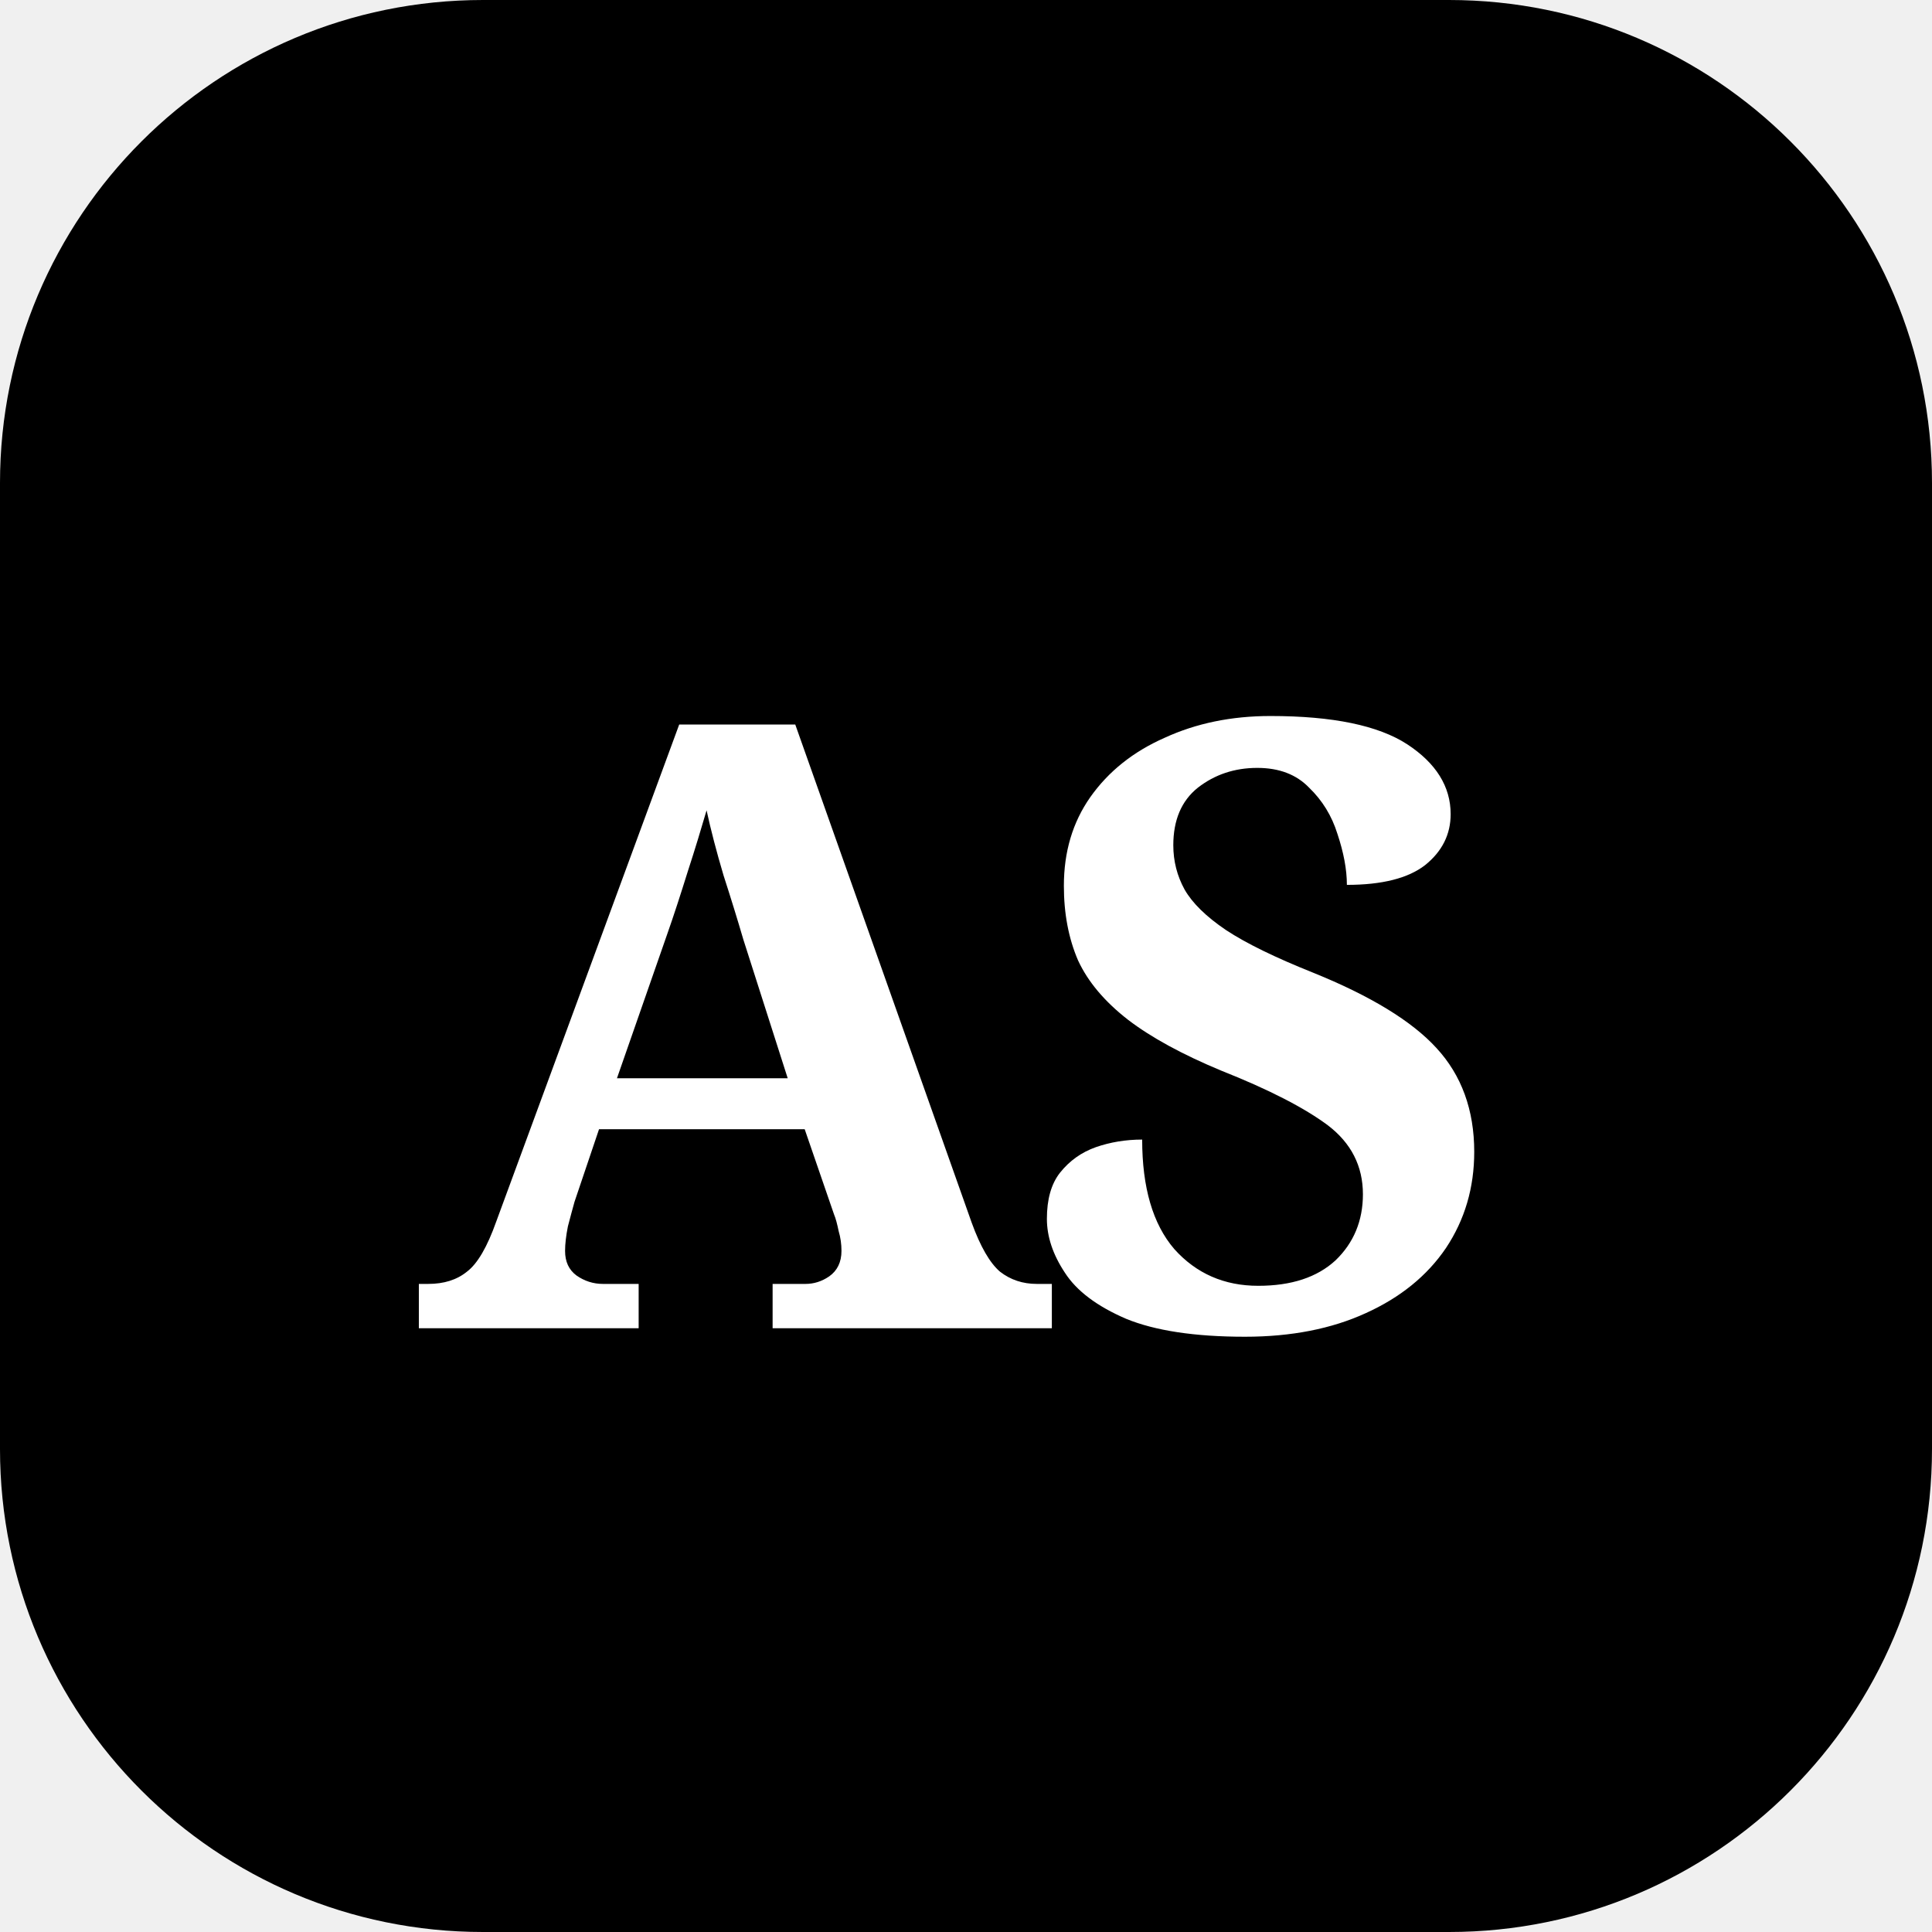
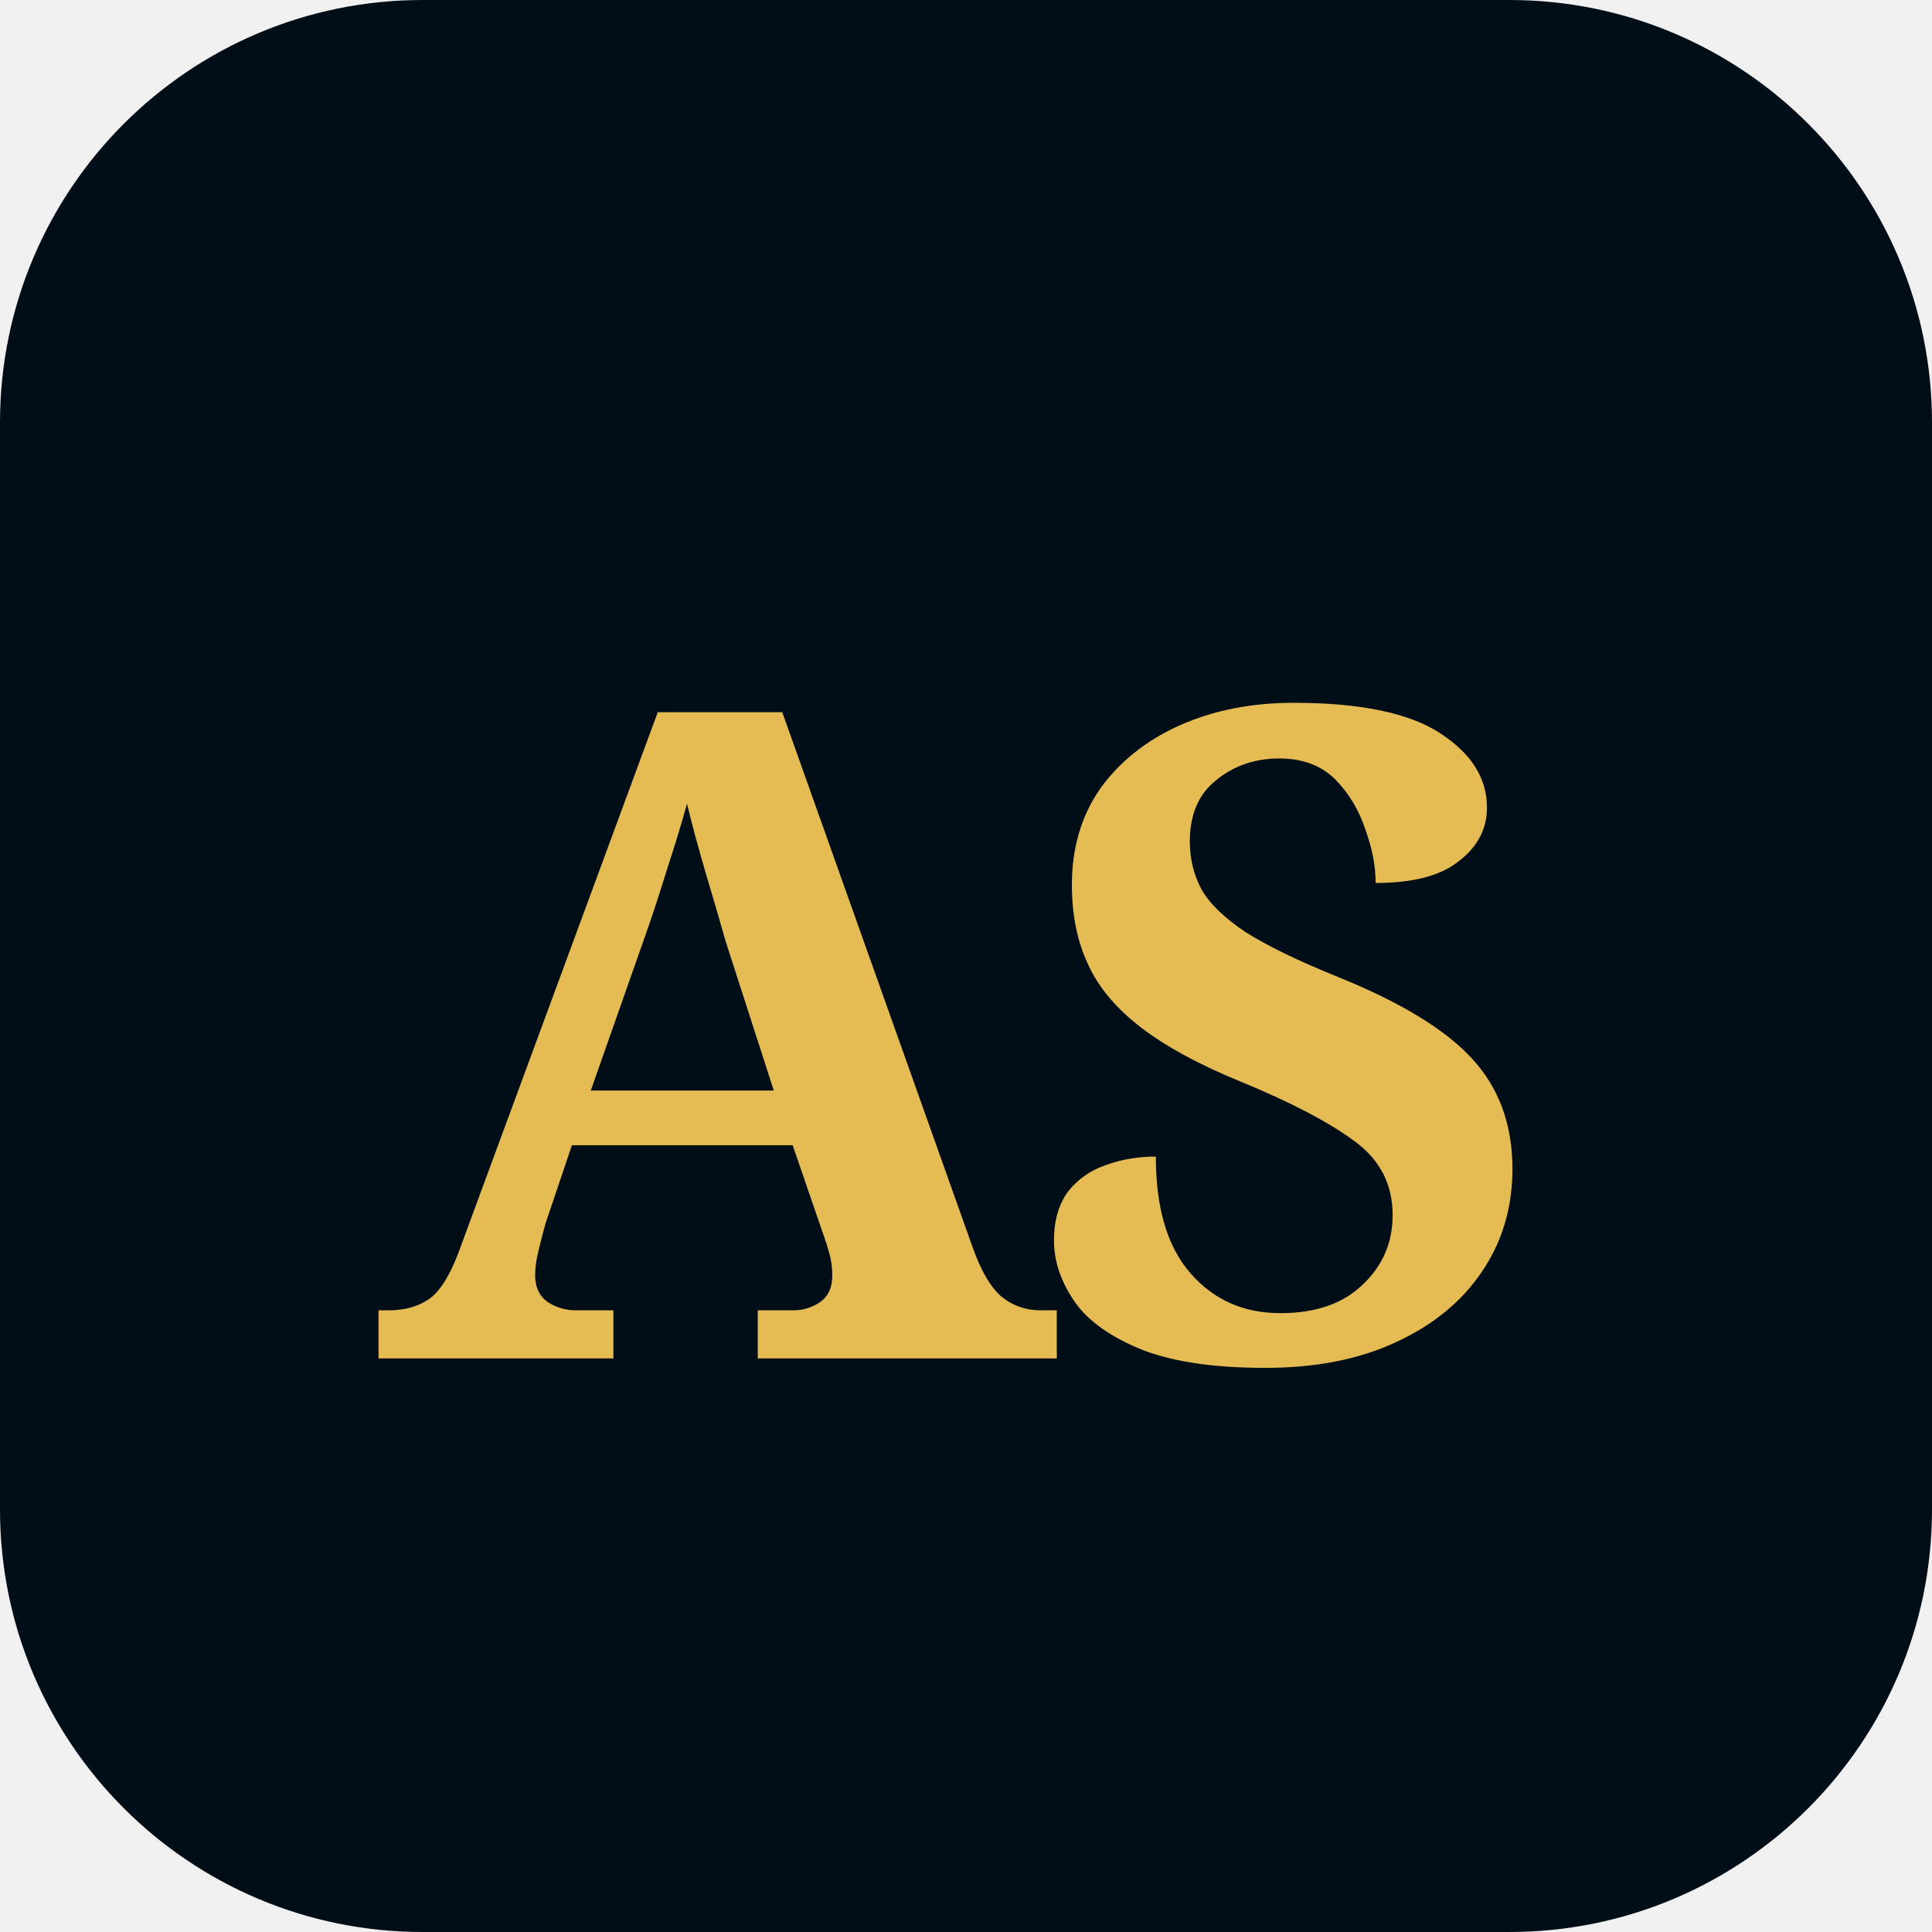
<svg xmlns="http://www.w3.org/2000/svg" viewBox="0 0 32 32" width="32" height="32">
-   <rect width="32" height="32" rx="8" fill="#000000" />
-   <text x="16" y="22" font-family="Georgia, serif" font-size="14" font-weight="700" fill="white" text-anchor="middle" letter-spacing="-0.5">AS</text>
+   <rect width="32" height="32" rx="7" fill="#010e18" />
+   <text x="16" y="22.5" font-family="Georgia, serif" font-size="15" font-weight="700" fill="#e5bb53" text-anchor="middle" letter-spacing="-0.5">AS</text>
</svg>
